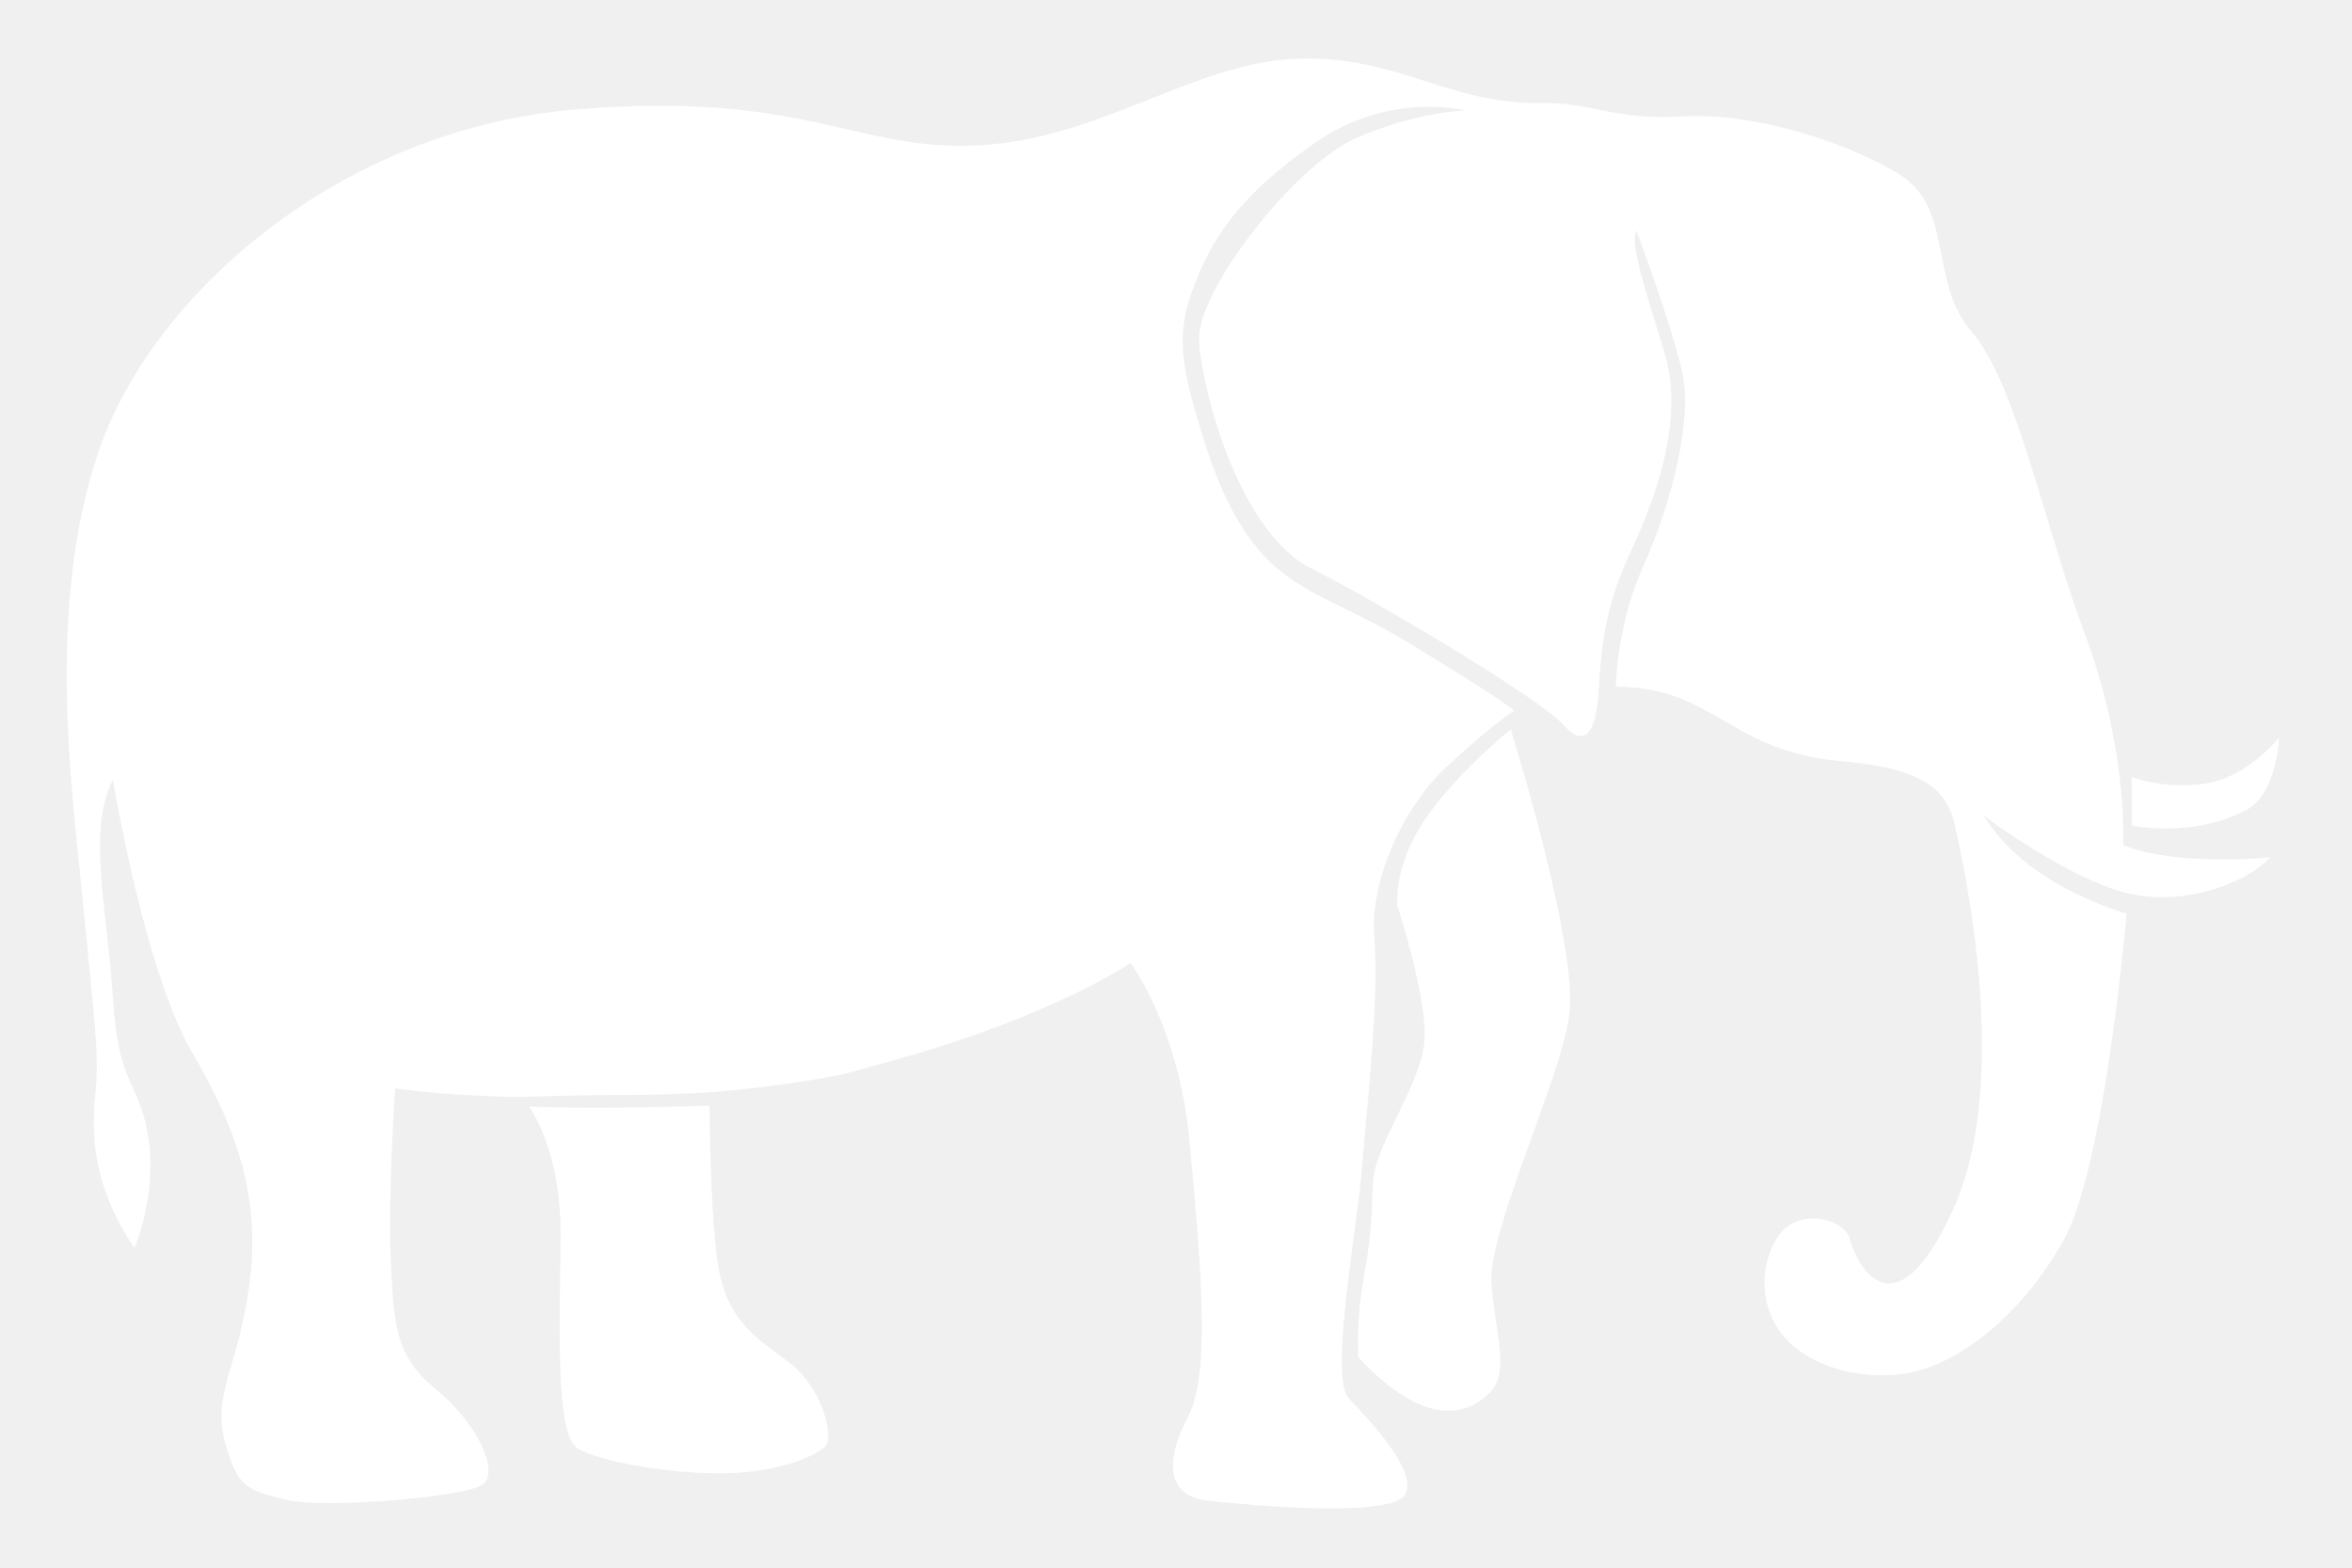
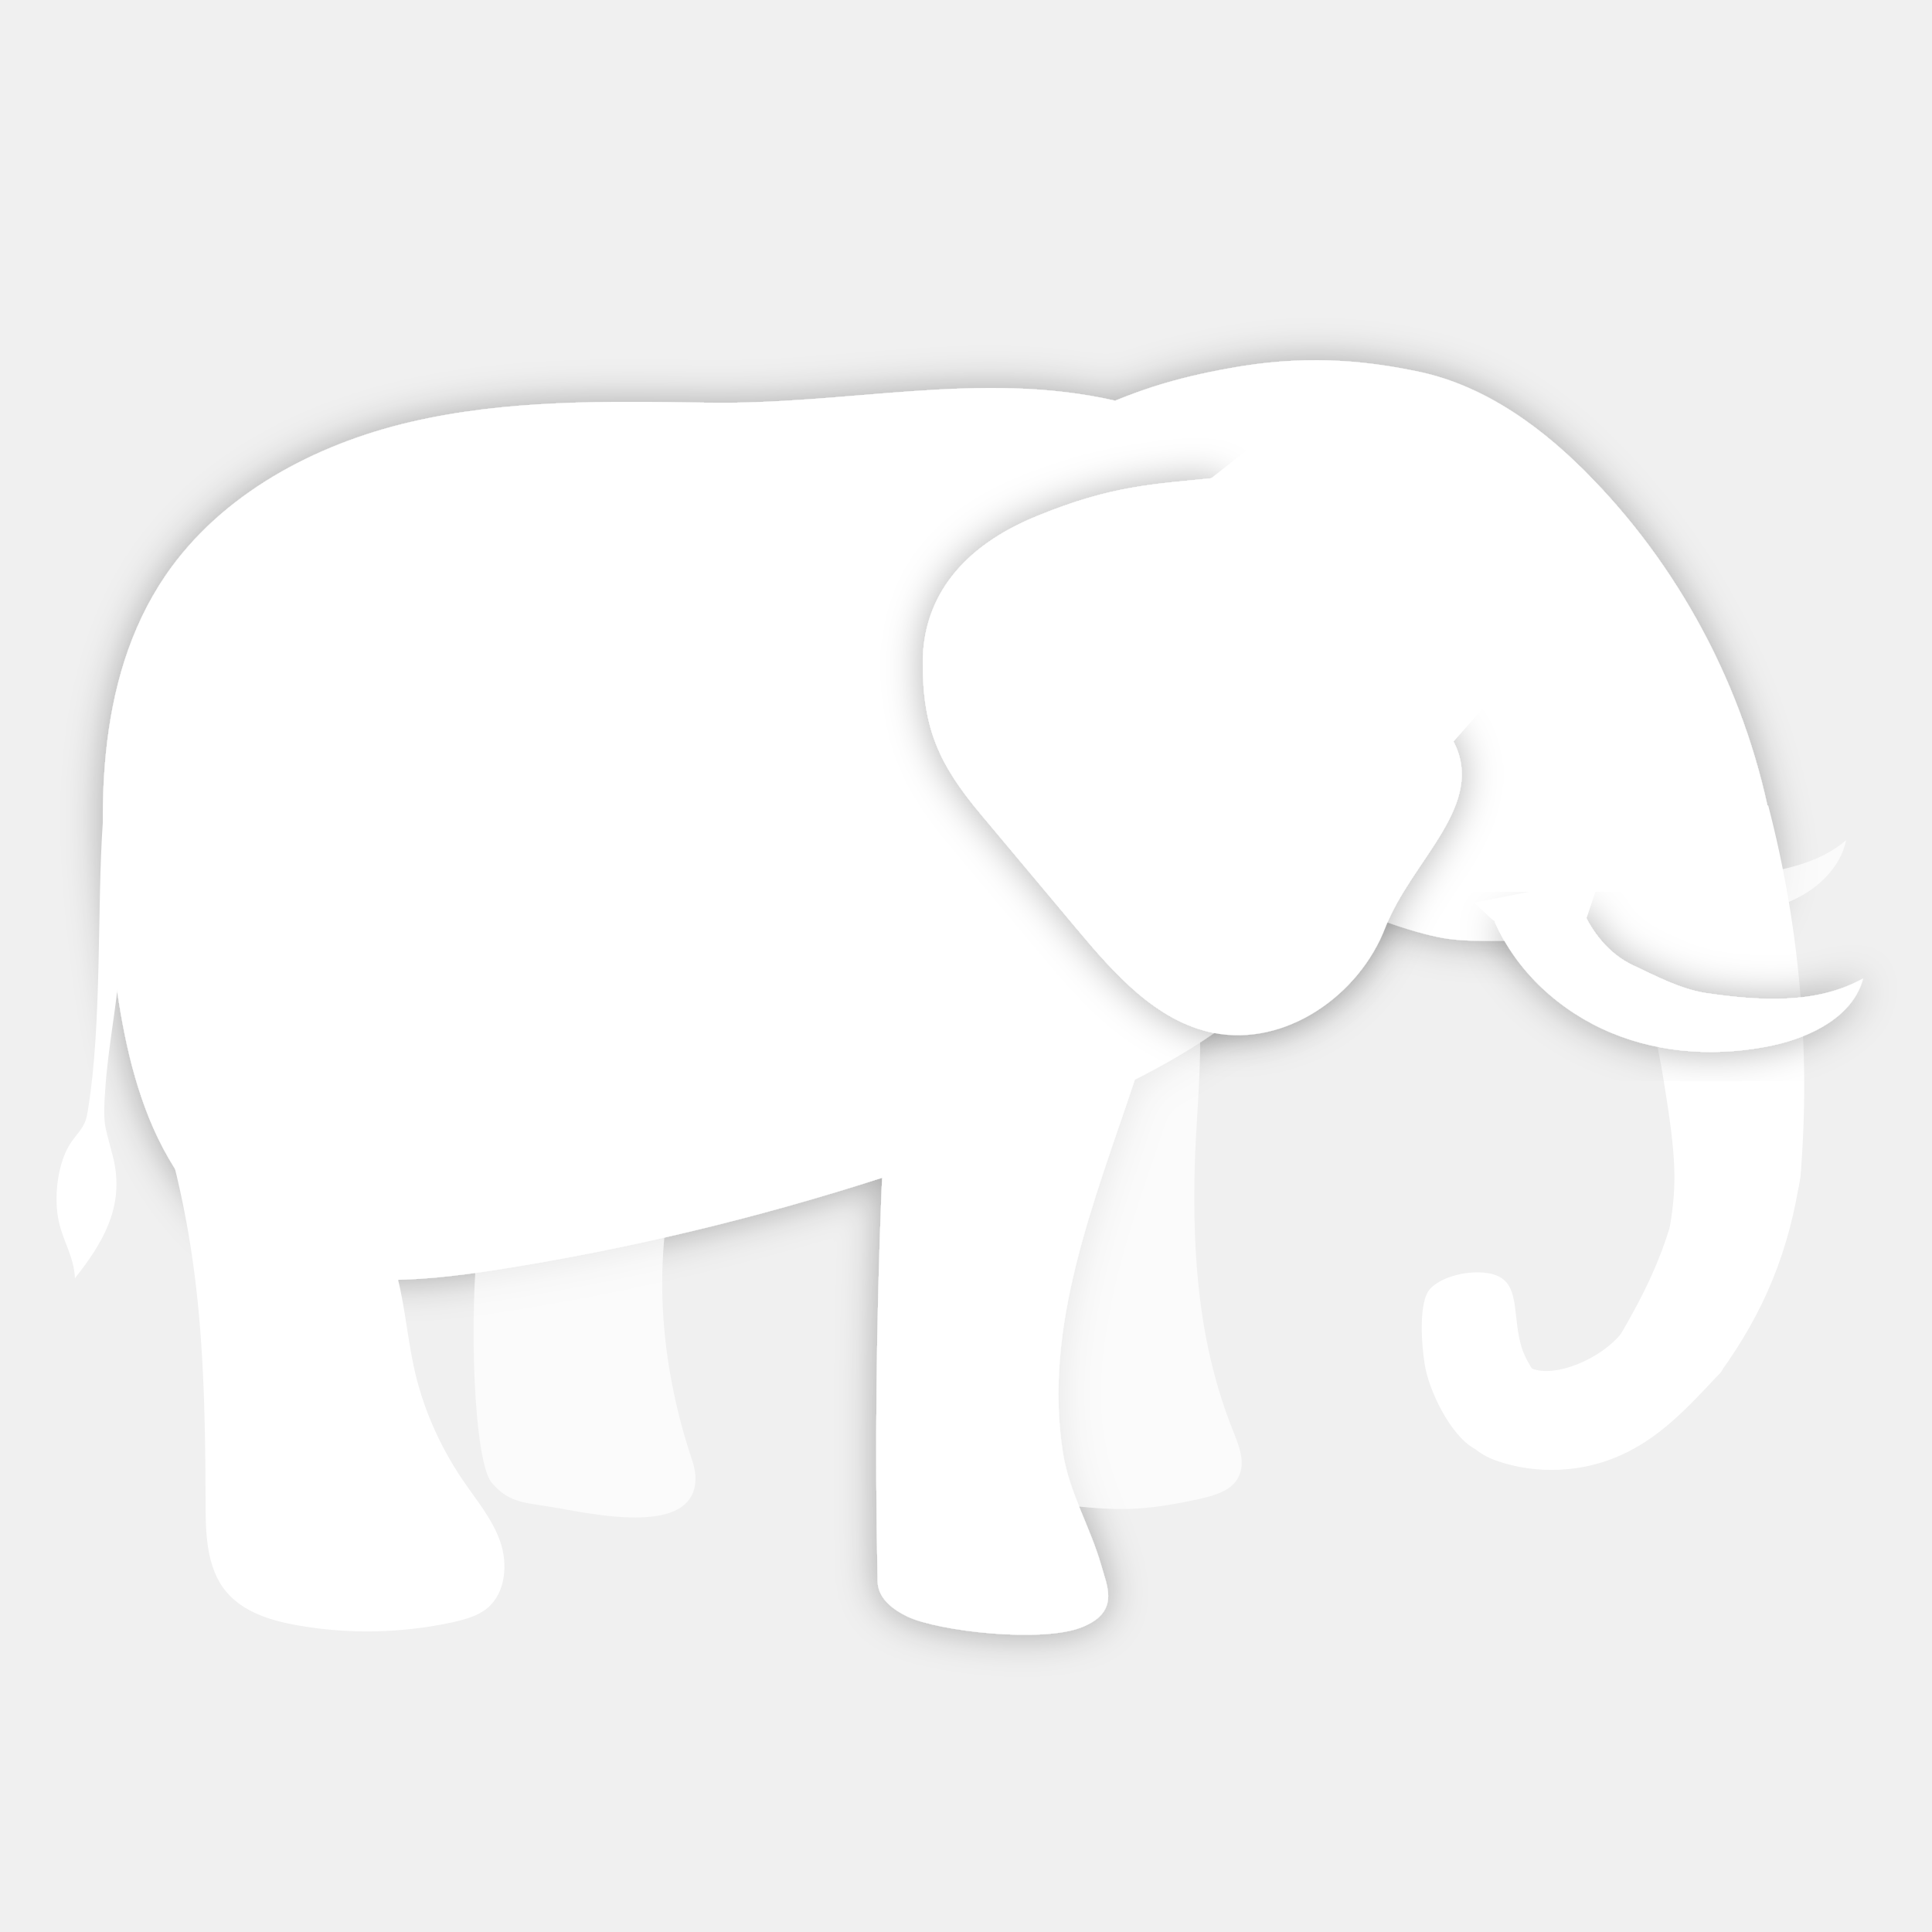
- <svg xmlns="http://www.w3.org/2000/svg" version="1.1" id="Layer_1" x="0px" y="0px" viewBox="0 0 600 400" style="enable-background:new 0 0 600 400;" xml:space="preserve">
+ <svg xmlns="http://www.w3.org/2000/svg" version="1.1" id="Layer_1" x="0px" y="0px" viewBox="0 0 500 500" style="enable-background:new 0 0 500 500;" xml:space="preserve">
  <style type="text/css">
	.st0{fill:#FFFFFF;}
+ 	.st1{opacity:0.7;}
+ 
+ 	#nose1, #nose2, #nose3, #nose4, #tail {
+ 	  transform-box: fill-box;
+ 	}
+ 
+ 	@keyframes nose1Animation {
+     0%, 20% {transform: translate(5%,-10%) rotate(-20deg);}
+     30%, 50% {transform: translate(-13%,0) rotate(10deg);}
+     70%, 100% {transform: translate(5%,-10%) rotate(-20deg);}
+   	}
+   	#nose1 {
+ 	  animation: nose1Animation 10s infinite ease-in-out;
+ 	  transform-origin: bottom right;
+ 	}
+ 
+ 	@keyframes nose2Animation {
+     0%, 10% {transform: translate(1%,-7%) rotate(-10deg);}
+     25%, 45% {transform: translate(-3%,7%) rotate(15deg);}
+     65%, 100% {transform: translate(1%,-7%) rotate(-10deg);}
+   	}
+   	#nose2 {
+ 	  animation: nose2Animation 10s infinite ease-in-out;
+ 	  transform-origin: center right;
+ 	}
+ 
+ 	@keyframes nose3Animation {
+     0%, 7% {transform: translate(-1%,5%) rotate(0deg);}
+     23%, 40% {transform: translate(0,10%) rotate(10deg);}
+     60%, 100% {transform: translate(-1%,5%) rotate(0deg);}
+   	}
+   	#nose3 {
+ 	  animation: nose3Animation 10s infinite ease-in-out;
+ 	  transform-origin: top right;
+ 	}
+ 
+ 	@keyframes nose4Animation {
+     0%, 1% {transform: translate(-3%,5%) rotate(-5deg);}
+     25%, 35% {transform: translate(0,12%) rotate(18deg);}
+     55%, 100% {transform: translate(-3%,5%) rotate(-5deg);}
+   	}
+   	#nose4 {
+ 	  animation: nose4Animation 10s infinite ease-in-out;
+ 	  transform-origin: top right;
+ 	}
+ 
+ 	@keyframes tailAnimation {
+     0%, 20% {transform: translate(0,0) rotate(-1deg);}
+     50%, 60% {transform: translate(0,0) rotate(3deg);}
+     90%, 100% {transform: translate(0,0) rotate(-1deg);}
+   	}
+   	#tail {
+ 	  animation: tailAnimation 4s infinite ease-in-out;
+ 	  transform-origin: top right;
+ 	}
+ 
</style>
-   <path class="st0" d="M360.3,214.6c6.6-13.6,25.1-28.5,25.1-28.5s17.4,55.6,14.9,73.1c-2.6,17.5-20.9,55.1-19.8,68.4  c1,13.3,4.8,22.5-0.6,27.9c-5.5,5.4-16.3,9.2-33.4-9.2c0,0-0.6-9.8,1.5-20.9c2.7-14.6,1.7-21.5,2.5-25.8  c1.7-9.2,11.1-22.1,12.7-32.5c1.7-10.4-6.7-35.9-6.7-35.9S355.6,224.2,360.3,214.6z" />
-   <path class="st0" d="M543.8,198.2c0,0,7.5,3.2,18.4,1.8s19.2-11.8,19.2-11.8s-0.4,14.6-8.8,18.7c-8.3,4.2-18.4,5.4-28.8,3.8V198.2z" />
+   <filter id="dropshadow" height="130%">
+     <feGaussianBlur in="SourceAlpha" stdDeviation="5" />
+     <feComponentTransfer>
+       <feFuncA type="linear" slope="0.3" />
+     </feComponentTransfer>
+     <feMerge>
+       <feMergeNode />
+       <feMergeNode in="SourceGraphic" />
+     </feMerge>
+   </filter>
+   <g style="filter:url(#dropshadow)">
+     <path class="st0" d="M458.7,214.9c-6.1-34-22.5-66.1-46.5-90.9c-12.4-12.9-27.5-24.1-45-27.8c-12.4-2.6-27.1-4.4-45.5-1.5   c-16.1,2.6-25.5,5.9-33.1,9c-34.8-8-69.4,1.2-106,0.5c-25.6-0.4-51.4-0.8-76.3,5S57.2,127.9,42.8,149c-18.6,27.4-17.8,63.2-14,96   c1.8,15.1,4.1,30.3,9.8,44.4s15.3,27.1,28.6,34.4c18.4,10.1,40.8,8,61.5,4.8c33.7-5.3,67.1-13.3,99.6-23.8   c-0.1,1.4-0.1,2.8-0.2,4.2c-1.3,33.1-1.7,66.2-1,99.2c0,1.9-0.3,6.3,7.8,10.2c8.1,3.8,34.6,6.8,44.9,2.8s6.6-10.9,5.2-16.1   c-2.9-10.1-8.2-18.6-9.9-29c-5.2-32.9,7.9-64.6,18.6-96.7c8.3-4.2,16.4-8.9,23.8-14.4c16.5,0.5,32.6-11.6,38.9-27.3   c5.4,2.1,11.3,3.9,15.7,4.8c14.5,3.1,33.3-3,50,7.6c8.6,5.5,15.2,2.2,25.7-1.3c4.4-1.5,5.8-9.5,8.7-13.2   C460.6,229.8,460,221.9,458.7,214.9z" />
+   </g>
  <g>
-     <path class="st0" d="M201,347.4c-9.1-6.7-15.9-11.1-18-25.7c-1.6-11.5-1.9-31.6-2-39.6c-12.3,0.4-33.3,0.9-46,0.2   c2.9,4.5,8.2,15.3,8,33.3c-0.2,24.5-1.3,50.6,4.4,54c5.7,3.3,22.9,6.5,37.4,6.3c14.5-0.2,23.7-4.7,25.8-6.9   C212.7,366.8,210.1,354.2,201,347.4z" />
-     <path class="st0" d="M541.6,215.6c0,0,1.3-24-9.5-53.1c-10.8-29.1-17.8-64.8-29.1-77.8c-11.2-13.1-4.3-31.8-18.9-40.5   s-37.6-15.5-54.8-14.5c-17.2,1.1-23.7-3.7-35.9-3.4C369.2,26.7,356.7,14,330.6,15c-26.1,1-49.8,20.5-81.1,22.1   c-31.3,1.6-44.3-14.2-103.4-9.1C87,33.2,39.2,74.6,25.3,114.8c-13.9,40.2-6.7,88.6-4,116.8c2.7,28.3,3.9,36.4,3.2,45.5   c-0.8,9.1-2.5,23,9.8,41.4c0,0,5.9-13.7,3.5-28.5c-2.4-14.8-7.5-12-9-35.4s-6.6-42.4,0-55.7c0,0,8,48.8,20.3,69.8   c12.4,21,17.3,38.6,14.5,59.2c-2.8,20.7-9.4,27.9-6.3,39.6s5.3,12.6,15.3,15.1c10,2.5,46-0.6,50.5-3.8c4.5-3.2-1.4-15.8-12.1-24.5   c-10.7-8.7-10.5-17.6-11.3-32.6c-0.8-15,1.1-44,1.1-44s13,2,32.6,2.2c0,0,11.3-0.5,24.4-0.5s23.3-0.7,23.3-0.7s12.7-0.9,27.6-3.4   c7.4-1.3,7.6-1.5,20.8-5.2c39.5-11.1,58.9-24.4,58.9-24.4s12.4,16.3,15.1,45.9c2.7,29.7,5.5,58.8-0.4,69.8   c-5.8,10.9-5.8,20.3,5,21.5c10.9,1.2,47,4.5,50.4-1.6c3.3-6.1-9.6-19.3-14.5-24.6c-4.9-5.4,2.3-44.2,3.4-58.2   c1.1-14,4.5-43.8,3.2-58.9c-1.3-15.1,7.5-34,18.8-44.3c5.8-5.3,11.4-10.3,16.9-14c-5.9-4.5-14.4-9.5-25-16.1   c-16.3-10-25-12.1-33.8-18.8c-8.8-6.7-15.4-17.9-20.4-34.2c-5-16.3-7.5-25.3-3.2-37.3c5-14,11.9-24.7,31.5-38.4   c19.1-13.4,38.4-8.3,38.4-8.3s-12.6,0.3-28,7.1c-15.4,6.8-40.7,38.9-39.9,51.8c0.8,12.9,10.3,48.8,28.7,58   c14.4,7.2,42.2,23.7,56.1,33.4c0,0,0,0,0,0c0.8,0.6,1.6,1.1,2.3,1.6c0.1,0.1,0.3,0.2,0.4,0.3c0.2,0.2,0.5,0.4,0.7,0.5   c0.2,0.1,0.4,0.3,0.5,0.4c0.2,0.2,0.4,0.3,0.6,0.5c0.2,0.1,0.4,0.3,0.5,0.4c0.2,0.1,0.3,0.3,0.5,0.4c0.2,0.1,0.3,0.3,0.5,0.4   c0.1,0.1,0.3,0.2,0.4,0.3c0.2,0.2,0.3,0.3,0.5,0.4c0.1,0.1,0.2,0.2,0.2,0.2c0.2,0.2,0.4,0.4,0.6,0.6c5.4,6.3,8.4,3.1,9.2-5.7   c0.1-0.6,0.1-1.2,0.2-1.8c0-0.1,0-0.3,0-0.4c0-0.5,0.1-1,0.1-1.4c0.6-8.5,1.1-19.8,8.2-34.7c8.1-17.2,13.1-35.5,8.5-50.6   c-4.6-15-9.1-28.6-7.1-31c0,0,9.2,24.7,11.7,36.4c2.5,11.7-2.5,32.5-10,49.2c-5.6,12.4-6.8,25-7,30.7c6.5,0.1,12.8,1,20.1,4.6   c11.2,5.5,18.4,12.7,37.4,14.4c18.9,1.7,26.7,6.1,28.9,16c2.2,9.9,14.8,65.2-0.4,98.5c-15.2,33.4-24.9,13.2-26.2,7.7   c-1.3-5.5-12.9-8.2-17.9-1.6c-5,6.7-5.6,17.2,0,25c5.6,7.8,18.9,12.8,32.3,10.6c13.3-2.2,29.5-15,40-33.9   c10.6-18.9,16.1-83.4,16.1-83.4s-25.7-6.9-36.5-25.1c0,0,17.3,13.4,33.5,19c16.3,5.6,34.6-2.2,39.6-8.3   C579.1,218.9,554.9,221.1,541.6,215.6z" />
+     <path class="st0" d="M33.7,266c17.1,44.7,19.4,74.4,19.5,122.3c0,8.3,0.1,17.4,5.4,23.7c4.4,5.2,11.4,7.4,18.2,8.6   c13.4,2.4,27.3,2.1,40.5-0.8c3.1-0.7,6.4-1.6,8.8-3.6c4.8-4,5.4-11.5,3.3-17.4c-2.1-5.9-6.3-10.8-9.8-16c-6-8.9-10.4-19-12.6-29.5   c-1.8-8.6-2.4-17.4-5-25.8c-5.2-16.2-17.9-28.8-30.1-40.6c-12-11.6-23.2-23.6-39.8-25.3L33.7,266z" />
  </g>
+   <g class="st1">
+     <path class="st0" d="M173.6,308.9c-4.5,22.7-1.9,46.9,5.5,68.9c1.8,5.2,1.5,11.7-6.7,14c-7.5,2.1-18.8,0.2-27.4-1.4   c-8.6-1.6-12.9-1-17.7-6.6s-6-44.1-3.4-64.5c0.9-7.3,2.9-15.2,8.8-19.7c5.4-4.1,12.8-4.4,19.6-3.8c4.1,0.4,8.4,1.1,11.9,3.4   L173.6,308.9z" />
+   </g>
+   <g class="st1">
+     <path class="st0" d="M310.6,268.1c0.1,11.3-1.1,23-1.4,33.7c-0.6,23.7,1.1,46.3,9.8,68.2c1.6,4,3.5,8.5,1.5,12.3   c-1.7,3.4-5.8,4.6-9.5,5.5c-15.5,3.4-21.6,3.3-37.3,1.5c-1.4-0.2-2.8-0.3-4-1c-2.9-1.7-3.4-5.6-3.5-9c-0.9-25.4-4.4-51-0.6-76.1   c1.2-8,1-26.6,3.4-34.3L310.6,268.1z" />
+   </g>
+   <g style="filter:url(#dropshadow)">
+     <path class="st0" d="M376,191.6c9,16.6-10.7,30.9-17.5,48.5S332.6,271,314,267.3c-14.8-3-25.7-15.4-35.4-27   c-8.3-9.9-14.1-16.8-24.8-29.6s-15-22.1-15-39.1s10.2-30.2,29.7-38.1c19.5-8,30.4-8.2,45.7-9.8L376,191.6z" />
+   </g>
+   <g id="nose4">
+     <g>
+       <path class="st0" d="M457.6,208.4c8.1,31.1,11,63.5,8.4,95.5c-0.3,3.2-1.2,7.2-4.4,7.8c-1.1,0.2-2.2,0-3.2-0.3    c-7.8-1.8-18.5,8.2-26.3,6.4c2-11.5,1.6-18.8-1.4-37.3c-2.6-16.3-5.2-25.1-14-33.3c-1.2-1.1,3.7-16.5,4.3-18    c0.7-1.9,2.4-3.2,4.1-4.2L457.6,208.4z" />
+     </g>
+     <g id="nose3">
+       <g>
+         <path class="st0" d="M436.5,296.7c-2.8,21.9-8.9,34.5-17,48.5c-1.9,3.3-3.9,7.4-2.2,10c2.3,3.4,7.4,6.4,12.5,6.4     c3.7,0,12.2-2.9,15.2-6.1c11.7-16.1,18.1-31.9,21-51.6c0.5-7.6-2.2-9.8-11-12C446.1,289.7,437.1,291.6,436.5,296.7z" />
+       </g>
+       <g id="nose2">
+         <g>
+           <path class="st0" d="M419.5,345.2c-5.3,6.5-16.9,11.4-23,9c-6.1-4.8-9.1-1.8-11.7,2.4c-1.3,2.1-3.1,3.8-4.3,5.9      c-1.1,1.9-2.1,3.9-2.1,6.1c0,4.6,4.5,7.9,8.8,9.4c10.4,3.7,22.5,3.1,32.5-1.5s16.8-11.9,25.4-21.1c3.4-3.7-2.9-6.2-9.2-8.2      C429.5,345.3,423.9,339,419.5,345.2z" />
+         </g>
+         <g id="nose1">
+           <path class="st0" d="M393.8,348.7c-2.3-7.5-0.6-15-5.3-18c-4.7-3-16.1-1-19,3.7c-1.8,3.1-2,10.7-0.8,18.6      c1,6.8,6.7,18.4,12.7,21.8c5.7,3.2,10.3-4.8,14.4-9C402.9,358.9,396.1,356.2,393.8,348.7z" />
+         </g>
+       </g>
+     </g>
+   </g>
+   <g id="tail">
+     <path class="st0" d="M26.6,212.9c-1.5,21.5-0.2,52-3.8,74.1c-0.2,1.3-0.4,2.6-1,3.8c-0.8,1.7-2.2,3.1-3.3,4.7   c-3.5,5-4.5,13.6-3.5,19.5s4.1,9.8,4.4,15.8c7.2-9.1,12.3-17.9,10.3-29.3c-0.4-2.4-2.1-7.8-2.5-10.3c-0.4-2.9-0.2-5.8,0-8.7   c0.7-11.7,3.3-23.4,4-35.1c0.3-5.5,0.8-11.5,4.5-15.6L26.6,212.9z" />
+   </g>
+   <g style="filter:url(#dropshadow)">
+     <path class="st0" d="M409.2,234.7c2.6,6.4,7.2,12.2,13.4,15.1c6.2,2.9,12.1,6.1,18.9,7.2c13.7,2,28.6,3,40.7-3.8   c-2.6,9.8-13.3,15.1-23.2,17.3c-13.9,3-28.8,2.3-42-3.2s-24.5-15.8-30.2-28.8L409.2,234.7z" />
+   </g>
+   <g class="st1">
+     <path class="st0" d="M417.9,225.3c10.8,3.9,22.6,2.8,34,1.3c9.2-1.3,18.9-3.1,25.9-9.2c-1.5,7.3-7.7,13-14.6,15.9s-14.5,3.4-22,3.6   c-4.4,0.1-9,0.2-13.1-1.4L417.9,225.3z" />
+   </g>
+   <polygon class="st0" points="305,130.4 327,113.1 389.1,177.3 370.9,197.9 " />
+   <polygon class="st0" points="386,237.8 381.5,233.6 414.1,227.2 409.4,241.2 390.5,241.2 " />
</svg>
